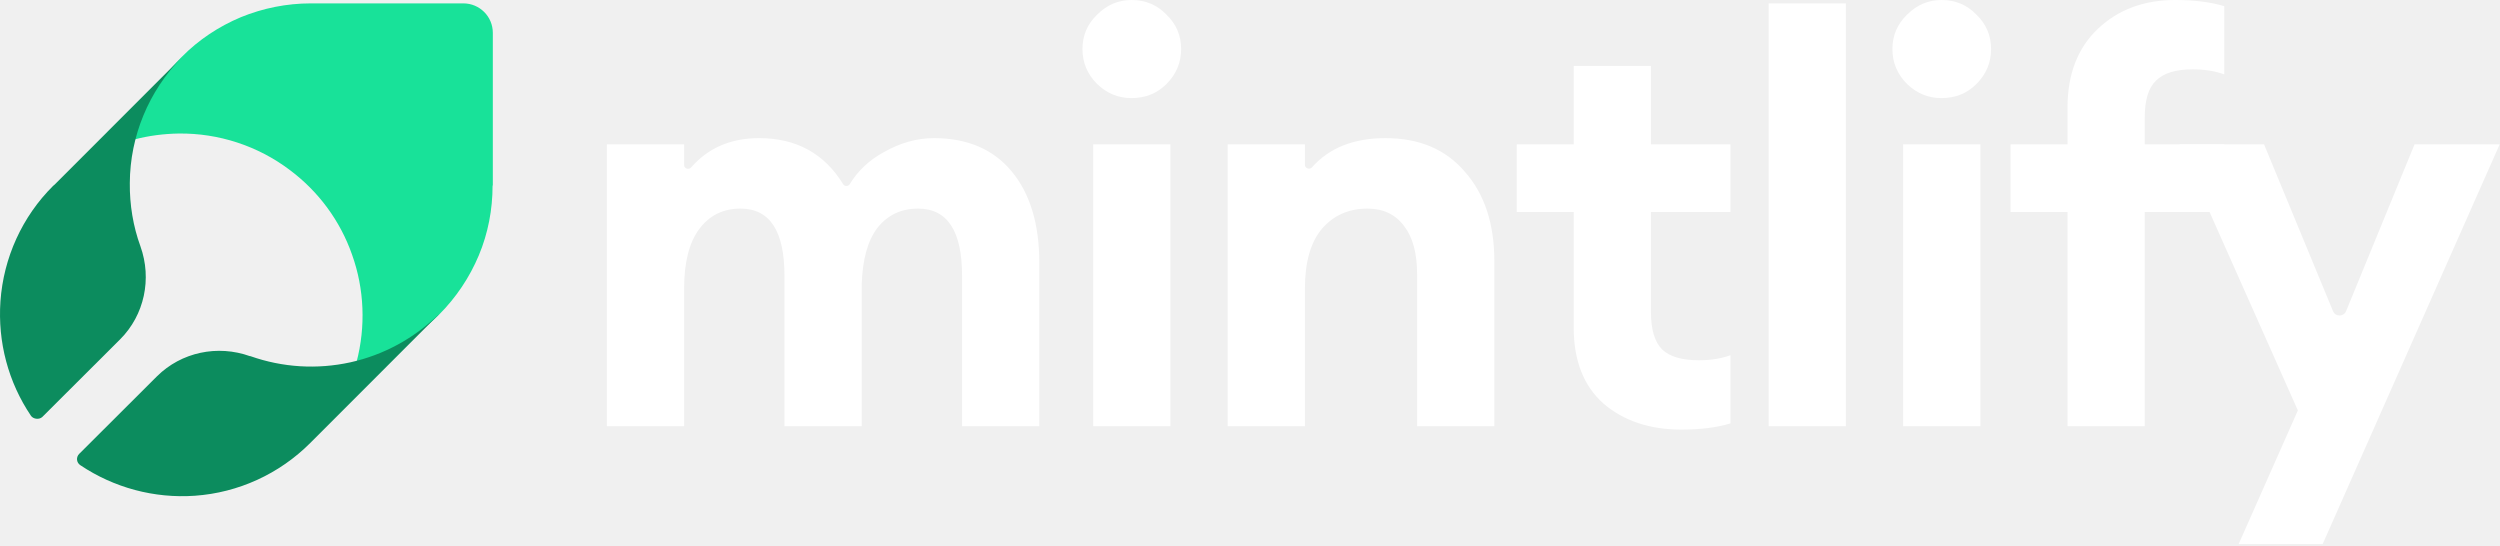
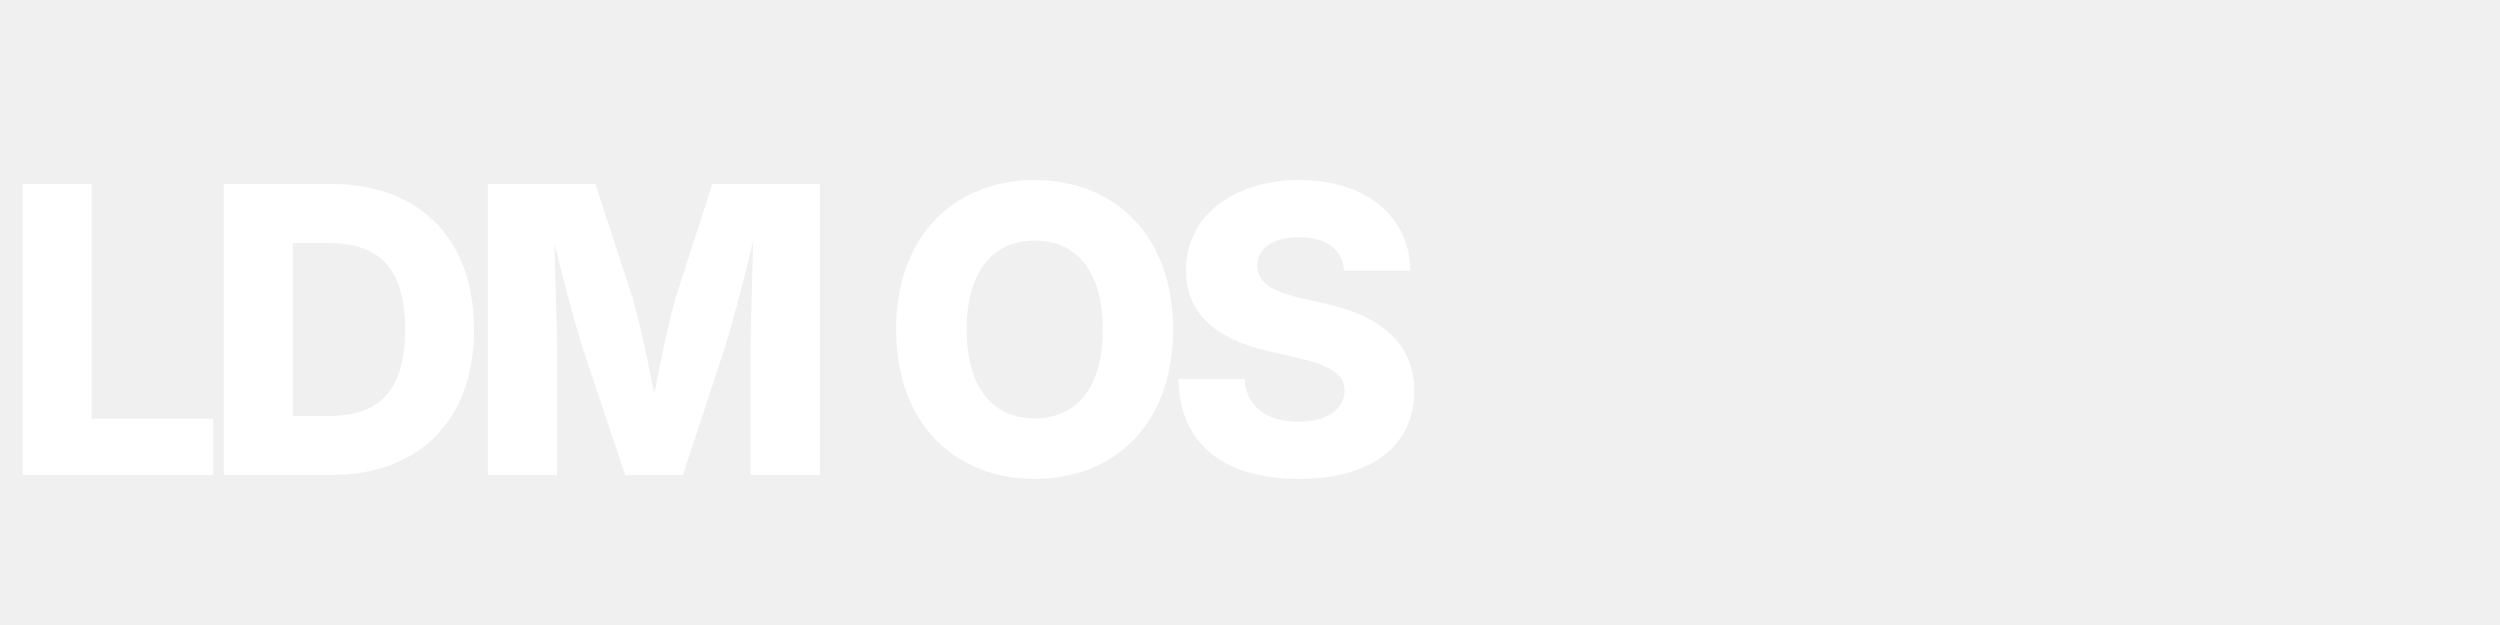
- <svg xmlns="http://www.w3.org/2000/svg" width="1682" height="367" viewBox="0 0 1682 367" fill="none">
-   <path d="M1562.69 366.037H1506.17L1546 276.14L1466.34 97.105H1523.24L1569.66 209.337C1571.28 213.26 1576.84 213.253 1578.45 209.325L1624.52 97.105H1681.79L1562.69 366.037Z" fill="white" />
-   <path d="M1391.02 286.761V142.622H1352.71V97.104H1391.02V72.449C1391.02 49.943 1397.85 32.242 1411.5 19.345C1425.16 6.448 1442.48 0 1463.47 0C1476.37 0 1487.37 1.391 1496.47 4.172V50.069C1490.4 47.793 1483.32 46.656 1475.23 46.656C1463.85 46.656 1455.63 49.184 1450.57 54.242C1445.51 59.046 1442.99 67.265 1442.99 78.897V97.104H1496.47V142.622H1442.99V286.761H1391.02Z" fill="white" />
-   <path d="M1306.22 66.001C1297.37 66.001 1289.66 62.84 1283.08 56.518C1276.51 49.943 1273.22 42.104 1273.22 33C1273.22 23.897 1276.51 16.184 1283.08 9.862C1289.66 3.287 1297.37 0 1306.22 0C1315.58 0 1323.42 3.287 1329.74 9.862C1336.31 16.184 1339.6 23.897 1339.6 33C1339.6 42.104 1336.31 49.943 1329.74 56.518C1323.42 62.84 1315.58 66.001 1306.22 66.001ZM1280.43 286.761V97.104H1332.39V286.761H1280.43Z" fill="white" />
-   <path d="M1189.94 286.761V2.276H1241.91V286.761H1189.94Z" fill="white" />
-   <path d="M1131.24 289.037C1110 289.037 1092.55 283.221 1078.89 271.588C1065.49 259.703 1058.79 242.634 1058.79 220.381V142.622H1020.48V97.104H1058.79V44.38H1110.76V97.104H1164.24V142.622H1110.76V210.14C1110.76 221.772 1113.29 230.117 1118.34 235.174C1123.4 239.979 1131.62 242.381 1143 242.381C1151.09 242.381 1158.17 241.243 1164.24 238.967V284.864C1155.14 287.646 1144.14 289.037 1131.24 289.037Z" fill="white" />
-   <path d="M825.979 286.761V97.104H877.945V110.967C877.945 113.311 881.135 114.347 882.688 112.591C894.273 99.485 910.773 92.932 932.187 92.932C954.946 92.932 972.774 100.518 985.67 115.69C998.82 130.61 1005.39 150.587 1005.39 175.622V286.761H953.429V184.346C953.429 170.438 950.521 159.691 944.704 152.104C938.888 144.265 930.67 140.346 920.049 140.346C907.405 140.346 897.164 144.898 889.325 154.001C881.738 163.105 877.945 176.507 877.945 194.208V286.761H825.979Z" fill="white" />
-   <path d="M761.286 66.001C752.436 66.001 744.723 62.84 738.148 56.518C731.574 49.943 728.286 42.104 728.286 33C728.286 23.897 731.574 16.184 738.148 9.862C744.723 3.287 752.436 0 761.286 0C770.643 0 778.482 3.287 784.804 9.862C791.379 16.184 794.666 23.897 794.666 33C794.666 42.104 791.379 49.943 784.804 56.518C778.482 62.84 770.643 66.001 761.286 66.001ZM735.493 286.761V97.104H787.459V286.761H735.493Z" fill="white" />
-   <path d="M647.273 286.761V185.484C647.273 155.392 637.411 140.346 617.686 140.346C606.307 140.346 597.204 144.645 590.376 153.242C583.801 161.84 580.261 174.61 579.755 191.553V286.761H527.789V185.484C527.789 155.392 517.927 140.346 498.203 140.346C486.571 140.346 477.341 144.898 470.513 154.001C463.685 163.105 460.272 176.507 460.272 194.208V286.761H408.306V97.104H460.272V111.103C460.272 113.435 463.407 114.462 464.939 112.704C476.419 99.522 491.68 92.932 510.72 92.932C535.742 92.932 554.588 103.262 567.259 123.923C568.258 125.553 570.718 125.527 571.712 123.894C577.189 114.891 584.802 107.731 594.548 102.414C605.675 96.093 616.928 92.932 628.307 92.932C650.813 92.932 668.261 100.391 680.652 115.311C693.043 130.231 699.239 150.714 699.239 176.76V286.761H647.273Z" fill="white" />
-   <path d="M331.569 124.833V22.09C331.569 11.065 322.625 2.276 311.764 2.276H209.069C192.938 2.276 176.967 5.472 162.113 11.544C147.26 17.775 133.685 26.724 122.345 38.228L121.546 39.027C106.533 54.207 95.833 73.062 90.402 93.834C100.145 91.277 110.206 89.999 120.268 89.839C147.1 89.52 173.453 98.148 194.855 114.287C214.18 128.668 228.873 148.481 236.859 171.331C245.164 194.5 246.122 219.746 239.893 243.554C260.496 238.122 279.503 227.416 294.675 212.396L295.474 211.597C306.813 200.252 315.917 186.67 322.145 171.81C328.374 156.95 331.409 140.971 331.409 124.833H331.569Z" fill="#18E299" />
-   <path d="M87.337 123.098C87.496 91.579 100.066 61.334 122.182 38.73L36.739 124.212C36.421 124.531 36.102 124.69 35.784 125.008C14.941 145.702 2.371 173.4 0.303 202.69C-1.607 230.07 5.553 257.131 20.828 279.736C22.285 281.892 26.238 282.601 28.466 280.532L80.813 228.319C97.202 211.923 102.293 187.568 94.497 165.759C89.564 152.229 87.178 137.743 87.337 123.098Z" fill="#0C8C5E" />
-   <path d="M294.976 211.605C278.587 227.683 258.062 238.826 235.786 243.761C213.351 248.695 190.121 247.263 168.482 239.622C168.482 239.622 168.323 239.622 168.164 239.622C146.365 231.822 122.022 236.916 105.633 253.153L53.285 305.365C51.057 307.594 51.376 311.255 54.081 313.006C76.674 328.129 103.724 335.451 131.091 333.541C160.368 331.472 187.894 318.896 208.737 298.043L209.533 297.247L294.976 211.765V211.605Z" fill="#0C8C5E" />
+ <svg xmlns="http://www.w3.org/2000/svg" width="200" height="50" viewBox="0 0 200 50" fill="none">
+   <text x="0" y="38" font-family="system-ui, -apple-system, sans-serif" font-size="32" font-weight="800" fill="#FFFFFF" letter-spacing="-2">LDM OS</text>
</svg>
